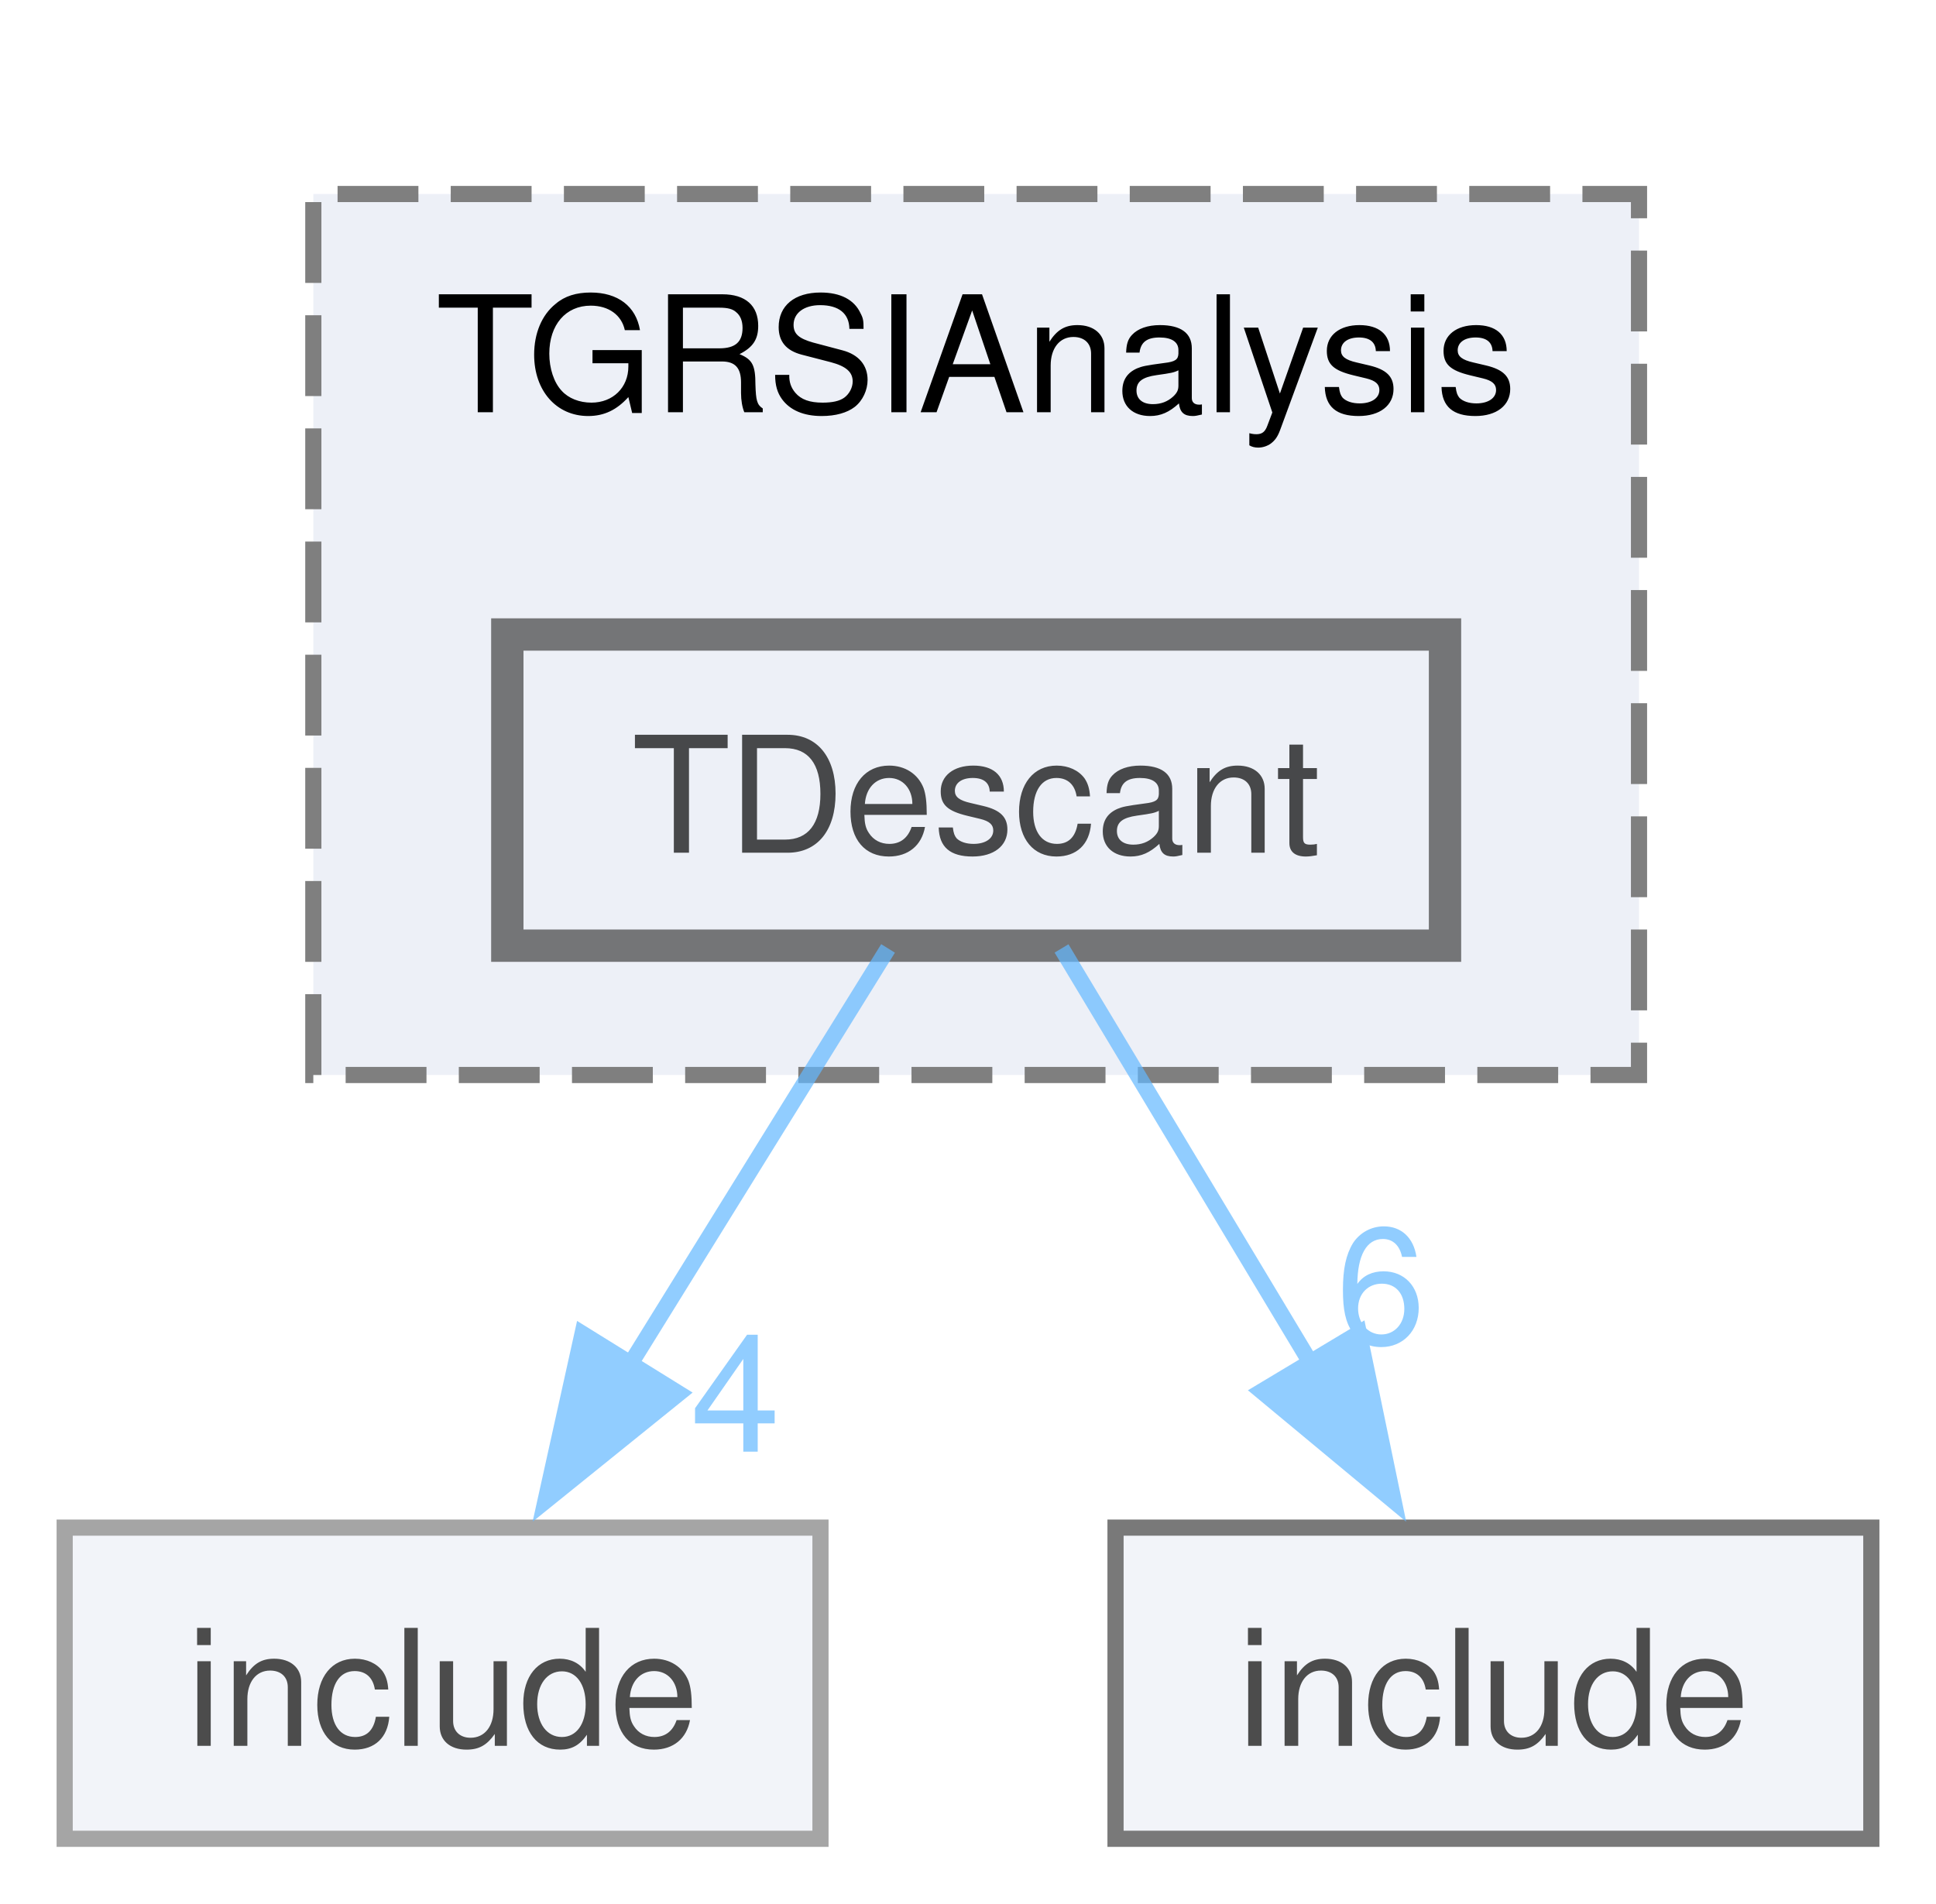
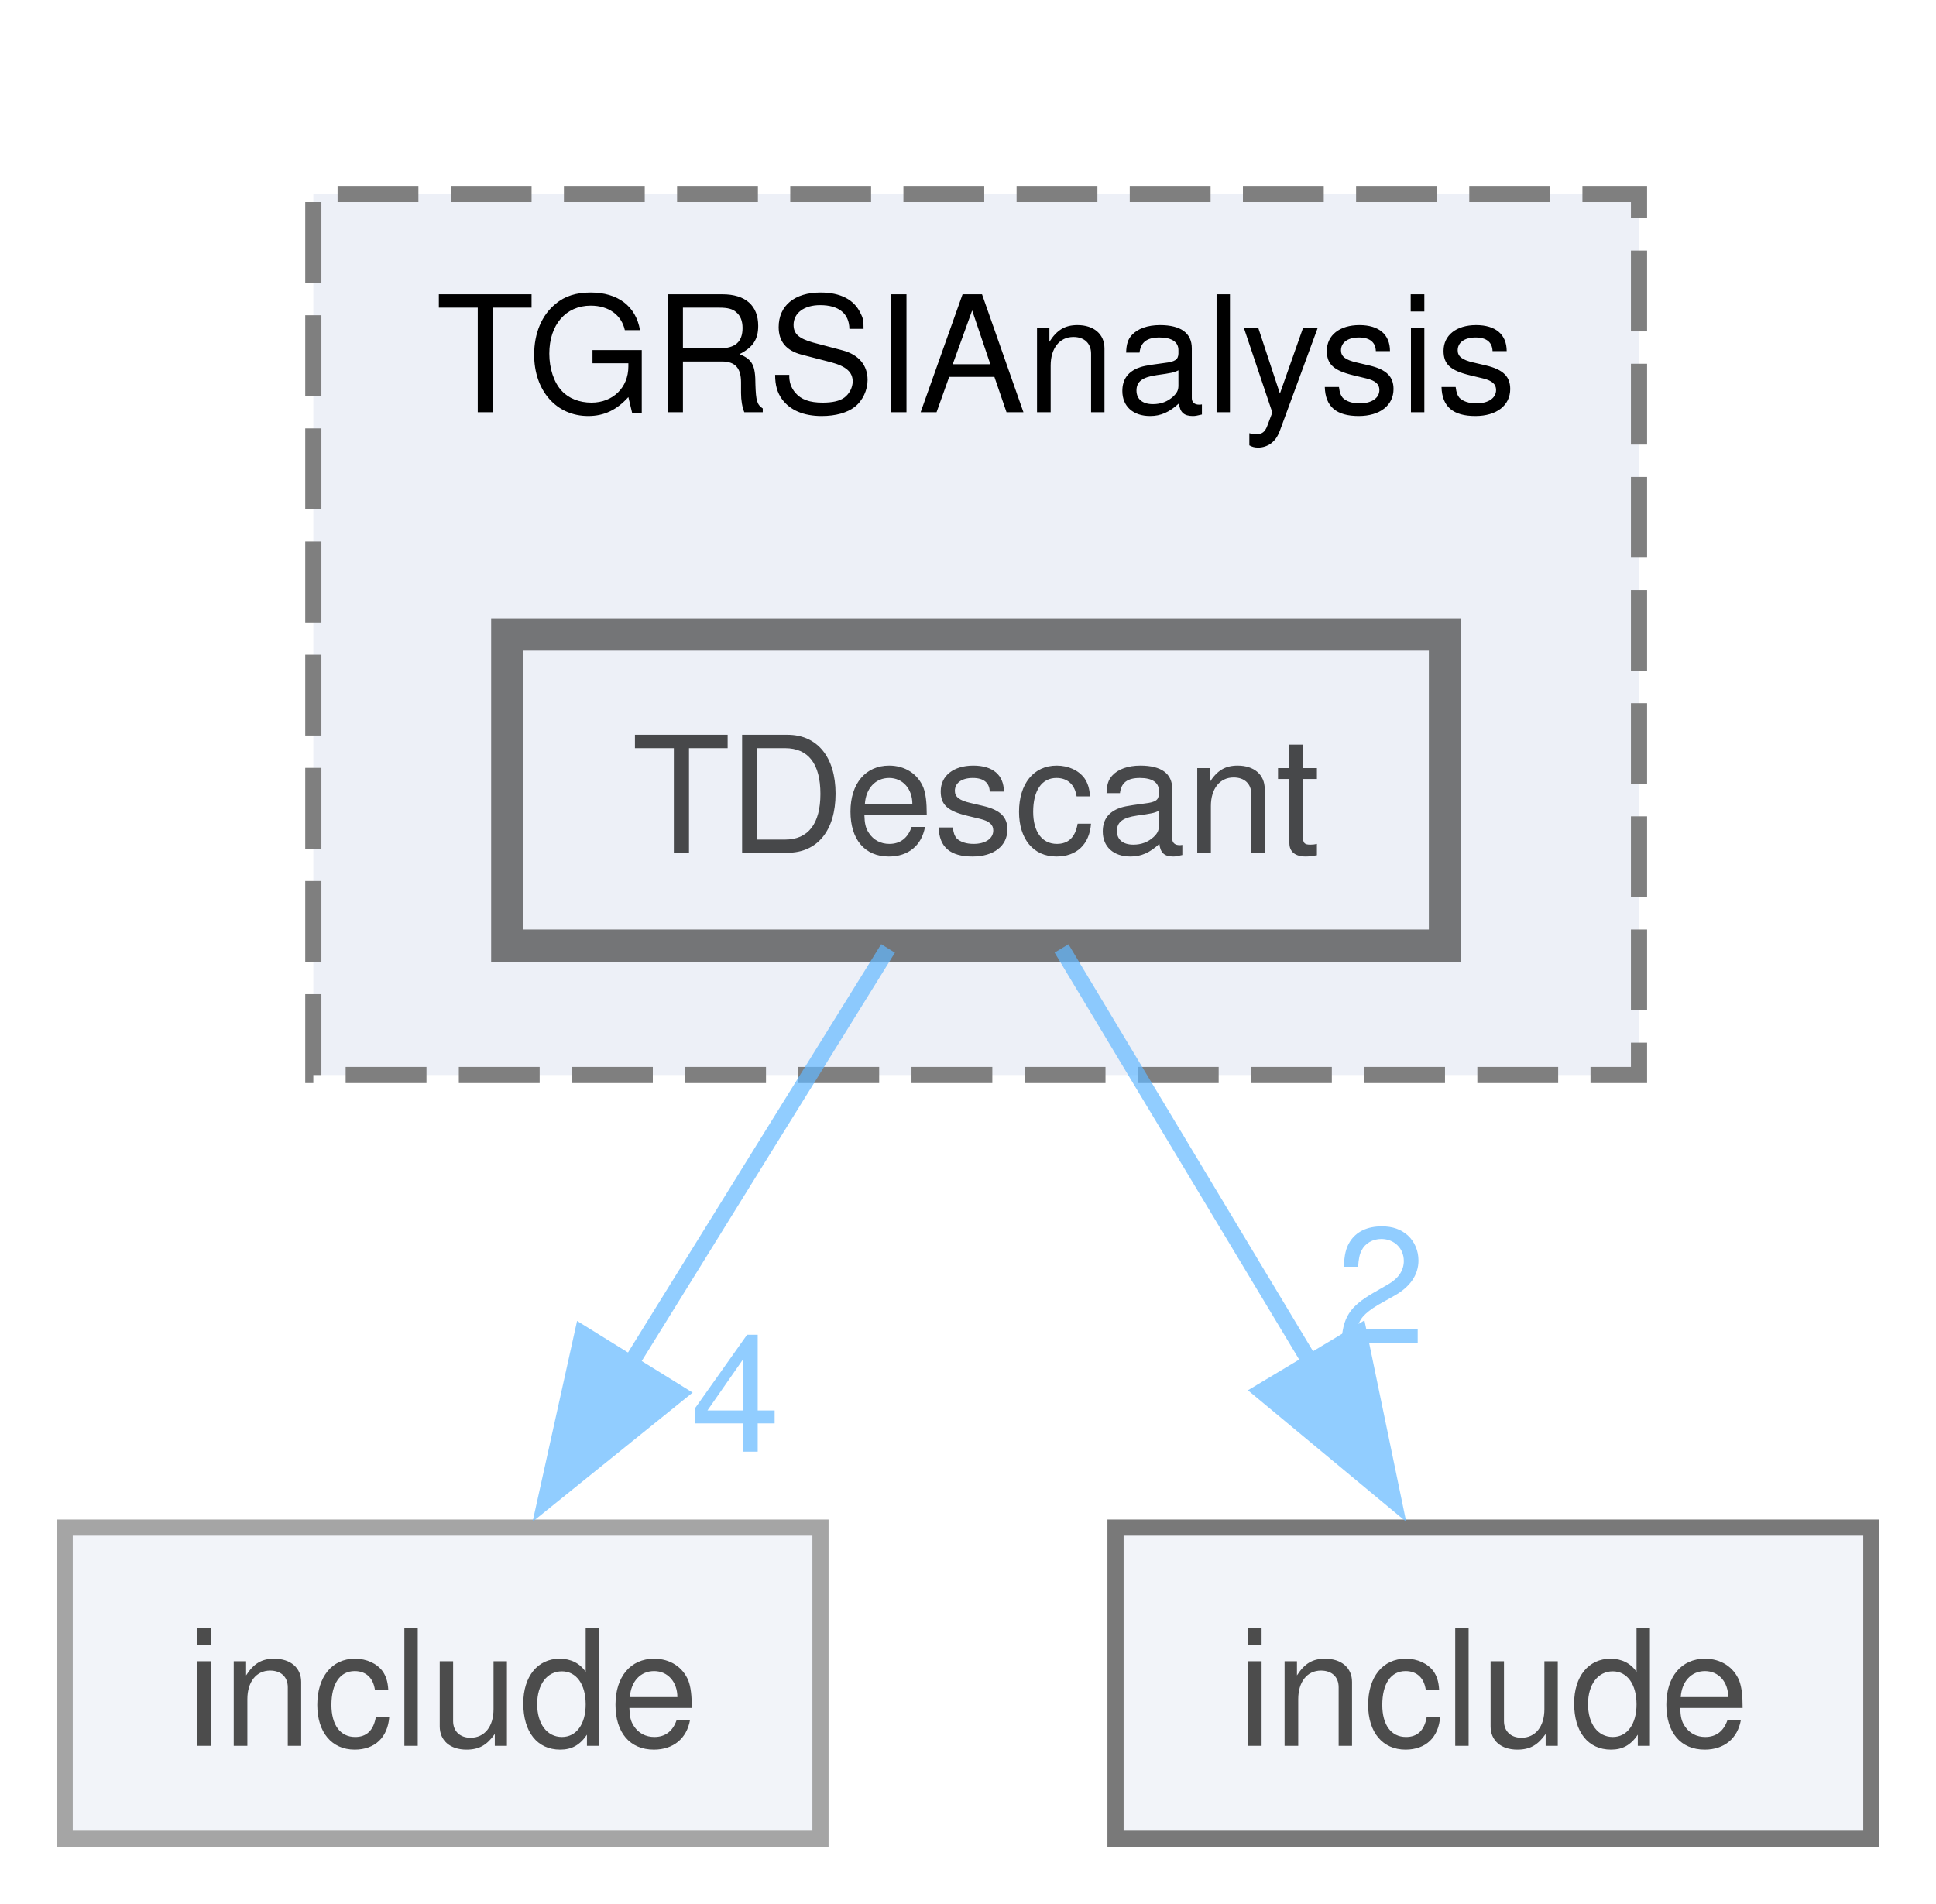
<svg xmlns="http://www.w3.org/2000/svg" xmlns:xlink="http://www.w3.org/1999/xlink" width="120pt" height="118pt" viewBox="0.00 0.00 119.75 117.75">
  <svg id="main" version="1.1" xml:space="preserve">
    <style type="text/css">
.node, .edge {opacity: 0.7;}
.node.selected, .edge.selected {opacity: 1;}
.edge:hover path { stroke: red; }
.edge:hover polygon { stroke: red; fill: red; }
</style>
    <svg id="graph" class="graph">
      <g id="graph0" class="graph" transform="scale(1 1) rotate(0) translate(4 113.75)">
        <g id="clust1" class="cluster">
          <g id="a_clust1">
            <a xlink:href="dir_f1ca9974b6d60d8551858194bc4a7b28.html" target="_top" xlink:title="TGRSIAnalysis">
              <polygon fill="#edf0f7" stroke="#7f7f7f" stroke-dasharray="5,2" points="15.38,-47.25 15.38,-101.75 97.38,-101.75 97.38,-47.25 15.38,-47.25" />
              <text text-anchor="middle" x="56.38" y="-88.25" font-family="Helvetica,sans-Serif" font-size="10.00">TGRSIAnalysis</text>
            </a>
          </g>
        </g>
        <g id="node1" class="node">
          <g id="a_node1">
            <a xlink:href="dir_3255d4326b963e3cb310054928d3057b.html" target="_top" xlink:title="TDescant">
              <polygon fill="#edf0f7" stroke="#404040" stroke-width="2" points="85.38,-74.5 27.38,-74.5 27.38,-55.25 85.38,-55.25 85.38,-74.5" />
              <text text-anchor="middle" x="56.38" y="-61" font-family="Helvetica,sans-Serif" font-size="10.00">TDescant</text>
            </a>
          </g>
        </g>
        <g id="node2" class="node">
          <g id="a_node2">
            <a xlink:href="dir_c355ed69a9ff804c1251ec805b2844ab.html" target="_top" xlink:title="include">
              <polygon fill="#edf0f7" stroke="#7f7f7f" points="46.75,-19.25 0,-19.25 0,0 46.75,0 46.75,-19.25" />
              <text text-anchor="middle" x="23.38" y="-5.75" font-family="Helvetica,sans-Serif" font-size="10.00">include</text>
            </a>
          </g>
        </g>
        <g id="edge1" class="edge">
          <g id="a_edge1">
            <a xlink:href="dir_000036_000009.html" target="_top">
              <path fill="none" stroke="#63b8ff" d="M50.93,-55.08C46.6,-48.11 40.41,-38.12 34.99,-29.37" />
              <polygon fill="#63b8ff" stroke="#63b8ff" points="37.98,-27.55 29.74,-20.9 32.03,-31.24 37.98,-27.55" />
            </a>
          </g>
          <g id="a_edge1-headlabel">
            <a xlink:href="dir_000036_000009.html" target="_top" xlink:title="4">
              <text text-anchor="middle" x="41.49" y="-23.95" font-family="Helvetica,sans-Serif" font-size="10.00" fill="#63b8ff">4</text>
            </a>
          </g>
        </g>
        <g id="node3" class="node">
          <g id="a_node3">
            <a xlink:href="dir_d44c64559bbebec7f509842c48db8b23.html" target="_top" xlink:title="include">
              <polygon fill="#edf0f7" stroke="#404040" points="111.75,-19.25 65,-19.25 65,0 111.75,0 111.75,-19.25" />
              <text text-anchor="middle" x="88.38" y="-5.75" font-family="Helvetica,sans-Serif" font-size="10.00">include</text>
            </a>
          </g>
        </g>
        <g id="edge2" class="edge">
          <g id="a_edge2">
            <a xlink:href="dir_000036_000012.html" target="_top">
              <path fill="none" stroke="#63b8ff" d="M61.66,-55.08C65.85,-48.11 71.85,-38.12 77.11,-29.37" />
              <polygon fill="#63b8ff" stroke="#63b8ff" points="80.05,-31.28 82.2,-20.91 74.05,-27.68 80.05,-31.28" />
            </a>
          </g>
          <g id="a_edge2-headlabel">
-             <a xlink:href="dir_000036_000012.html" target="_top" xlink:title="6">
-               <text text-anchor="middle" x="81.41" y="-30.65" font-family="Helvetica,sans-Serif" font-size="10.00" fill="#63b8ff">6</text>
+             <a xlink:href="dir_000036_000012.html" target="_top" xlink:title="2">
+               <text text-anchor="middle" x="81.41" y="-30.65" font-family="Helvetica,sans-Serif" font-size="10.00" fill="#63b8ff">2</text>
            </a>
          </g>
        </g>
      </g>
    </svg>
  </svg>
  <style type="text/css">

[data-mouse-over-selected='false'] { opacity: 0.7; }
[data-mouse-over-selected='true']  { opacity: 1.0; }

</style>
</svg>
